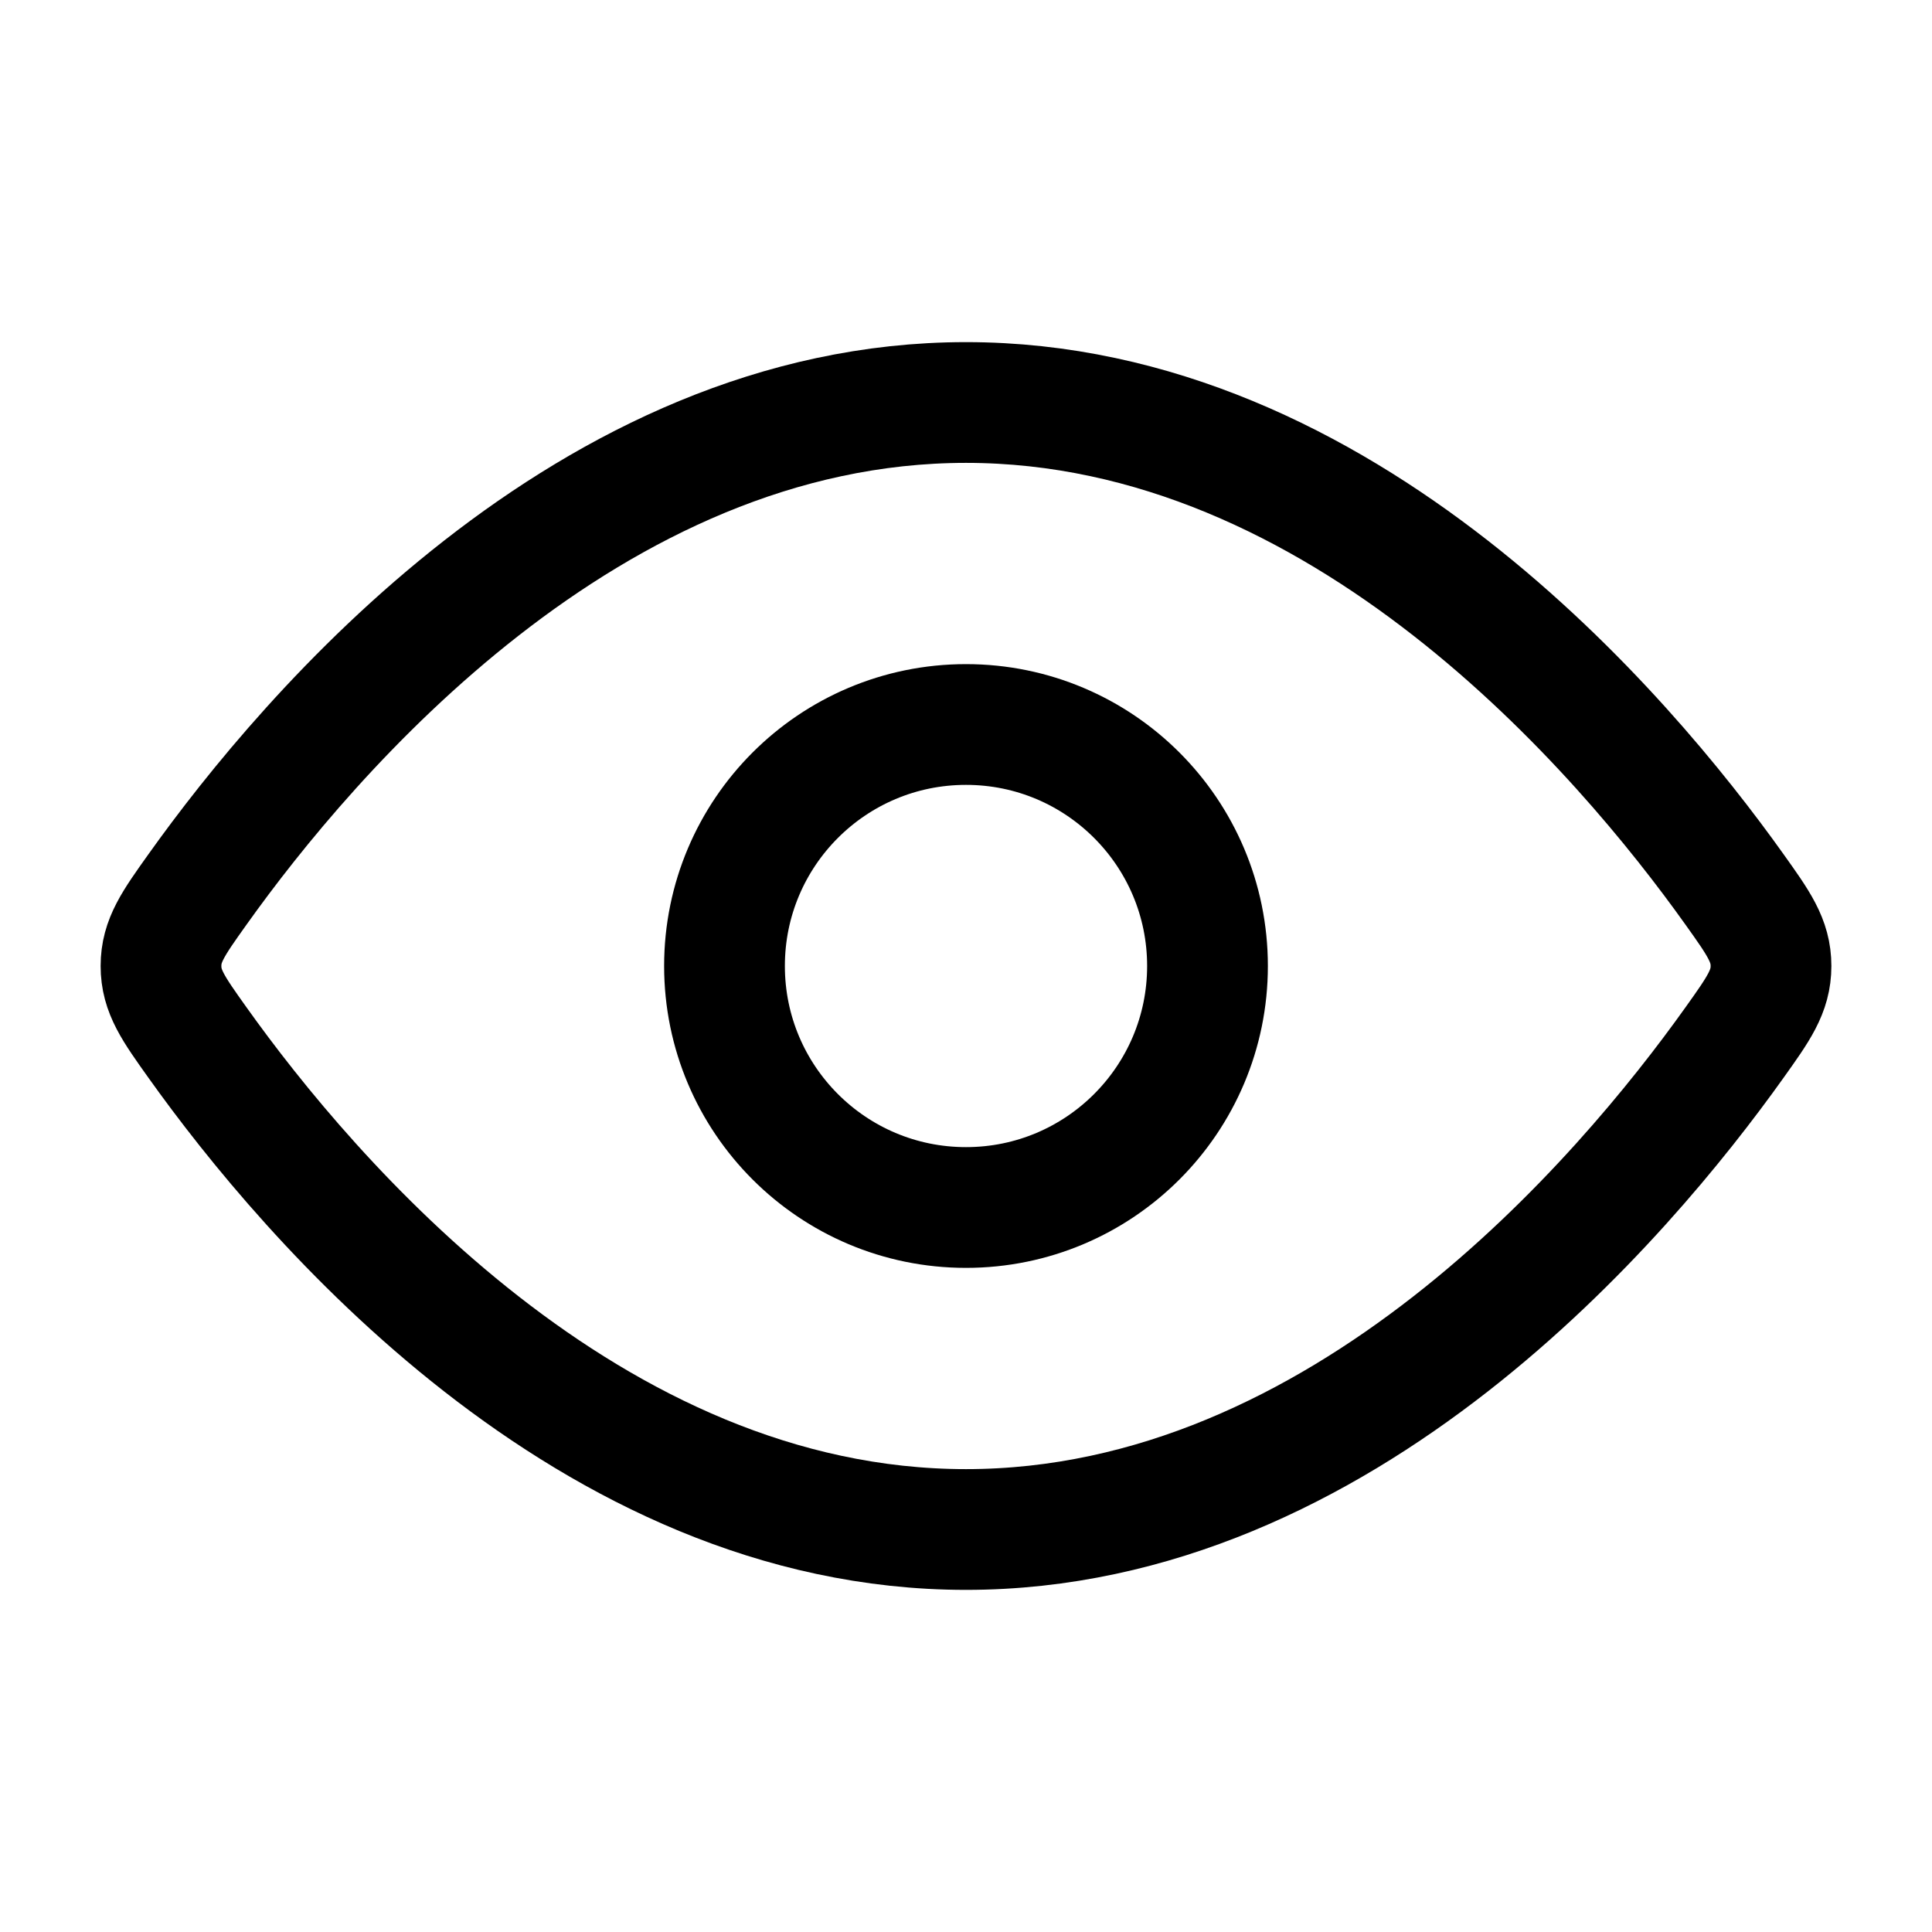
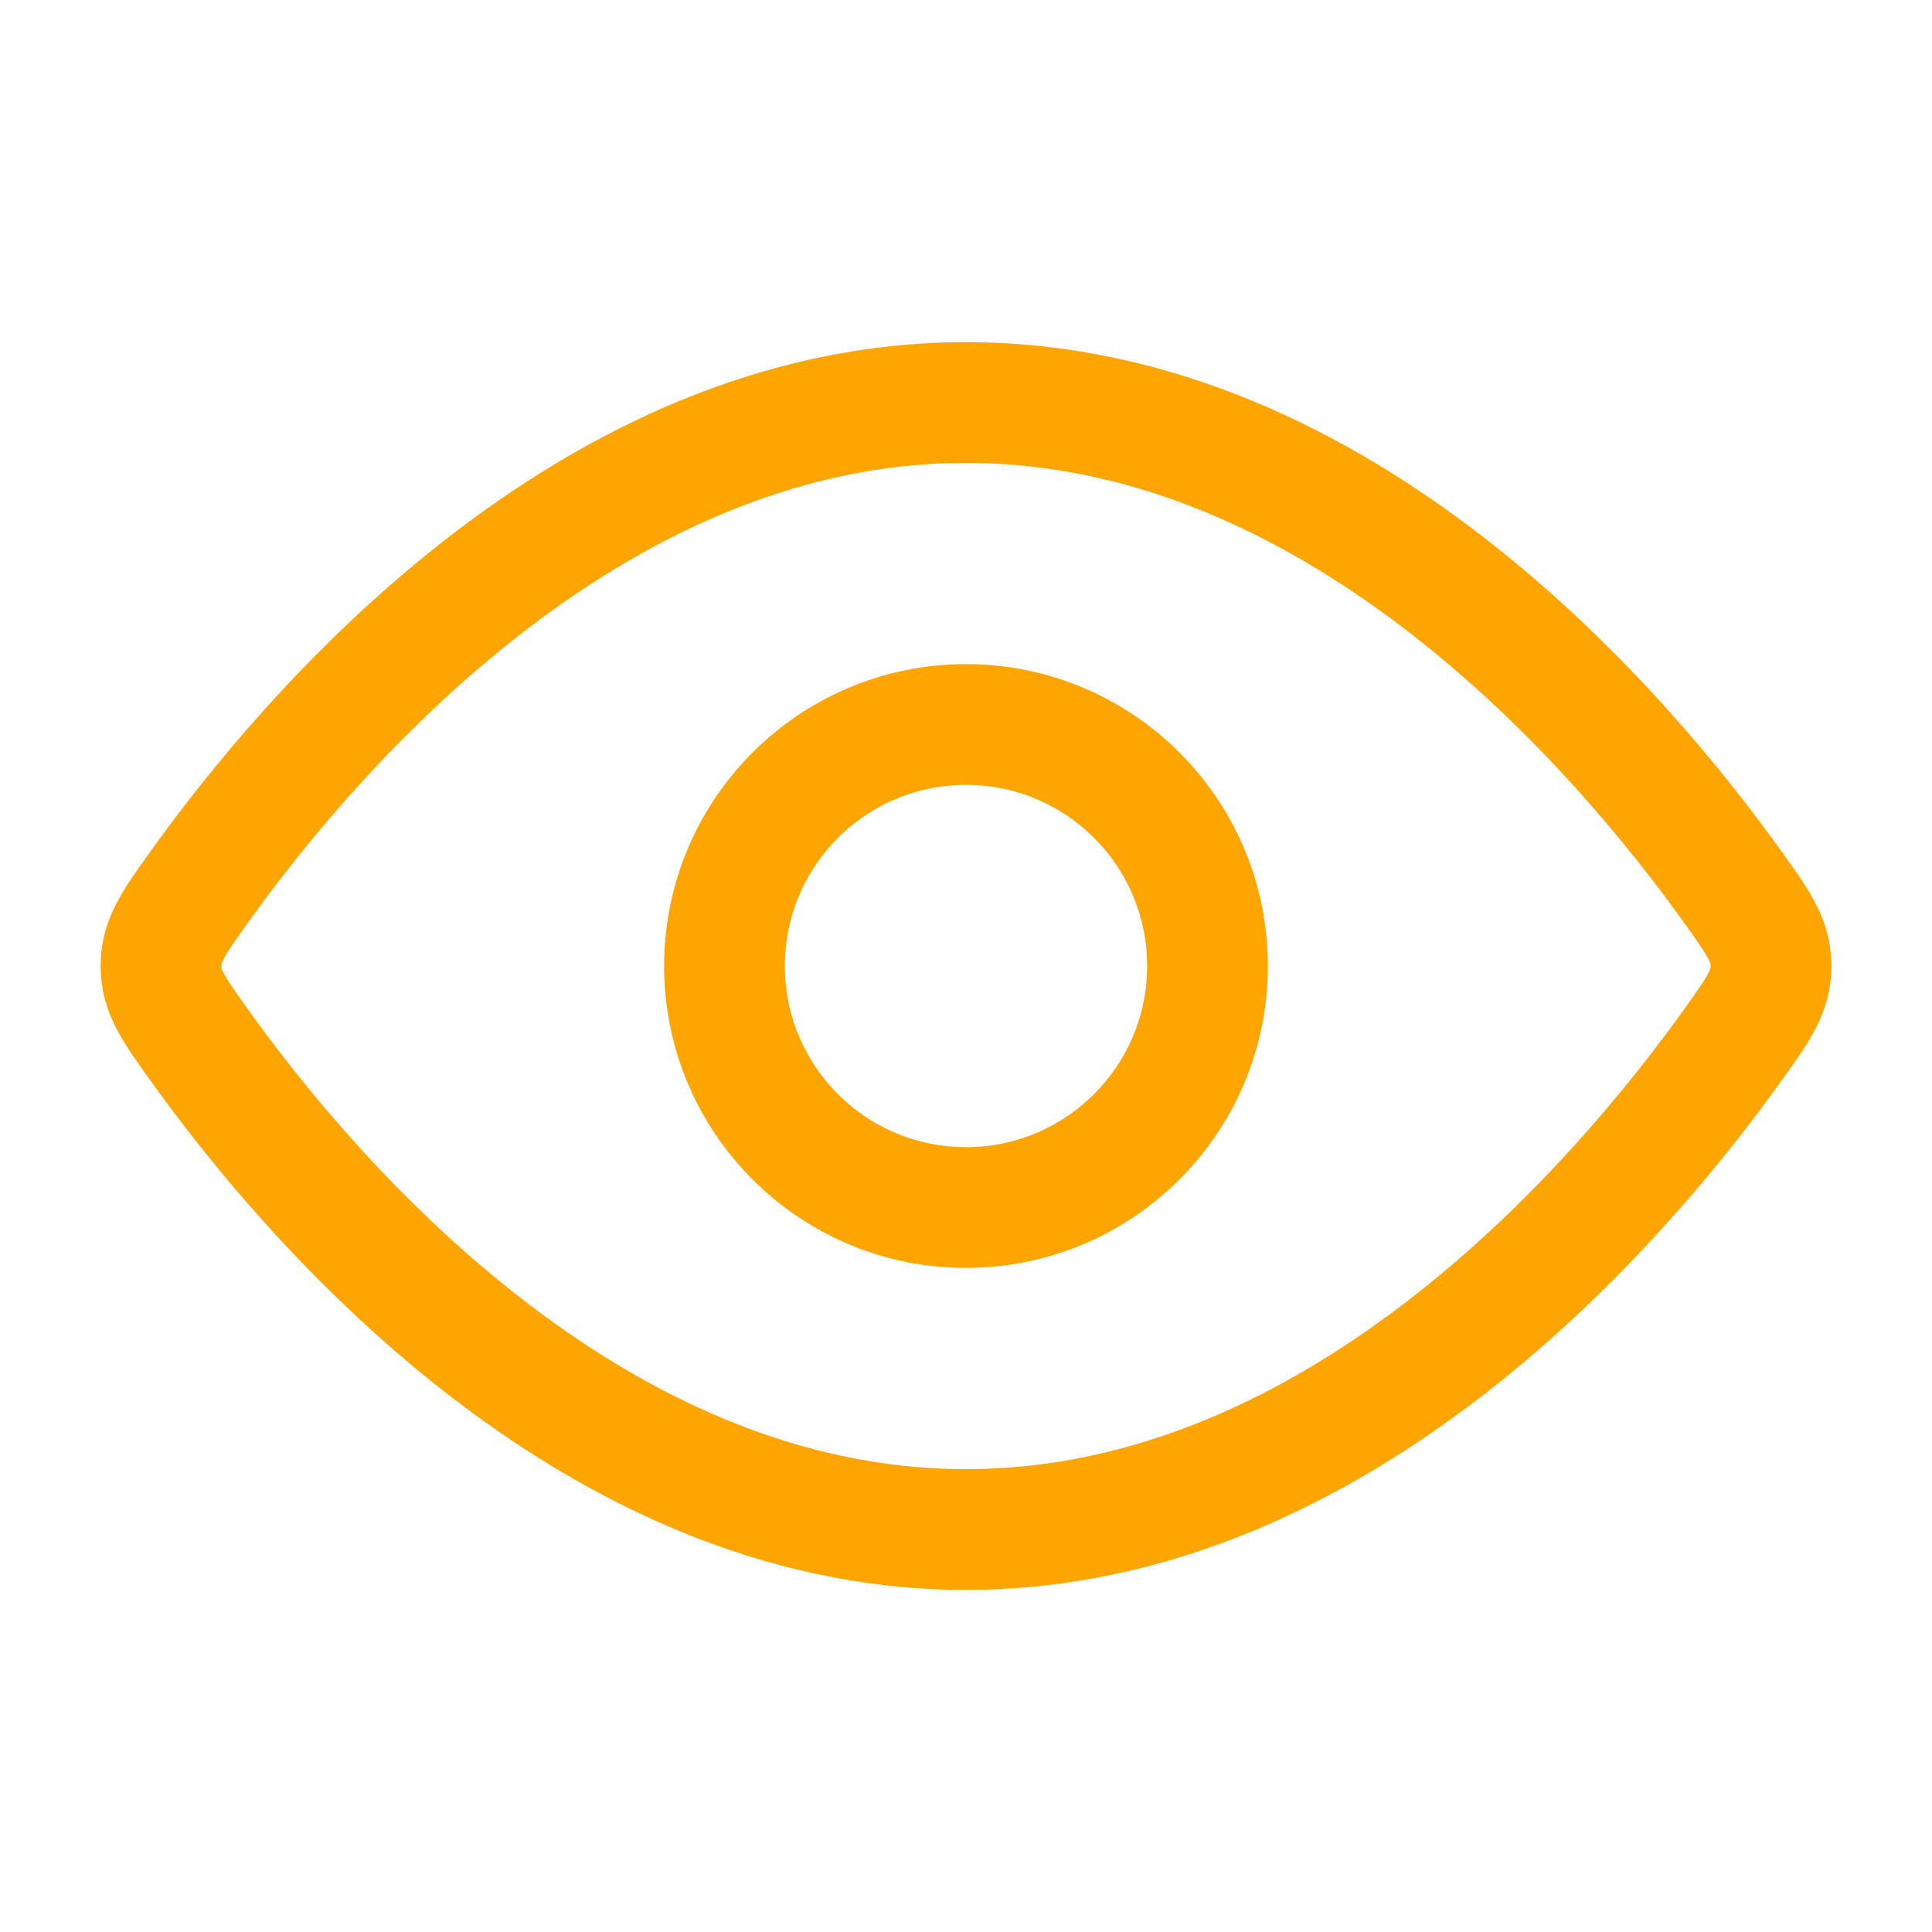
- <svg xmlns="http://www.w3.org/2000/svg" viewBox="0 0 24 24" width="24" height="24" color="#000000" fill="none">
+ <svg xmlns="http://www.w3.org/2000/svg" viewBox="0 0 24 24" width="24" height="24" color="orange" fill="none">
  <path d="M21.544 11.045C21.848 11.471 22 11.684 22 12C22 12.316 21.848 12.529 21.544 12.955C20.178 14.871 16.689 19 12 19C7.311 19 3.822 14.871 2.456 12.955C2.152 12.529 2 12.316 2 12C2 11.684 2.152 11.471 2.456 11.045C3.822 9.129 7.311 5 12 5C16.689 5 20.178 9.129 21.544 11.045Z" stroke="currentColor" stroke-width="1.5" />
  <path d="M15 12C15 10.343 13.657 9 12 9C10.343 9 9 10.343 9 12C9 13.657 10.343 15 12 15C13.657 15 15 13.657 15 12Z" stroke="currentColor" stroke-width="1.5" />
</svg>
